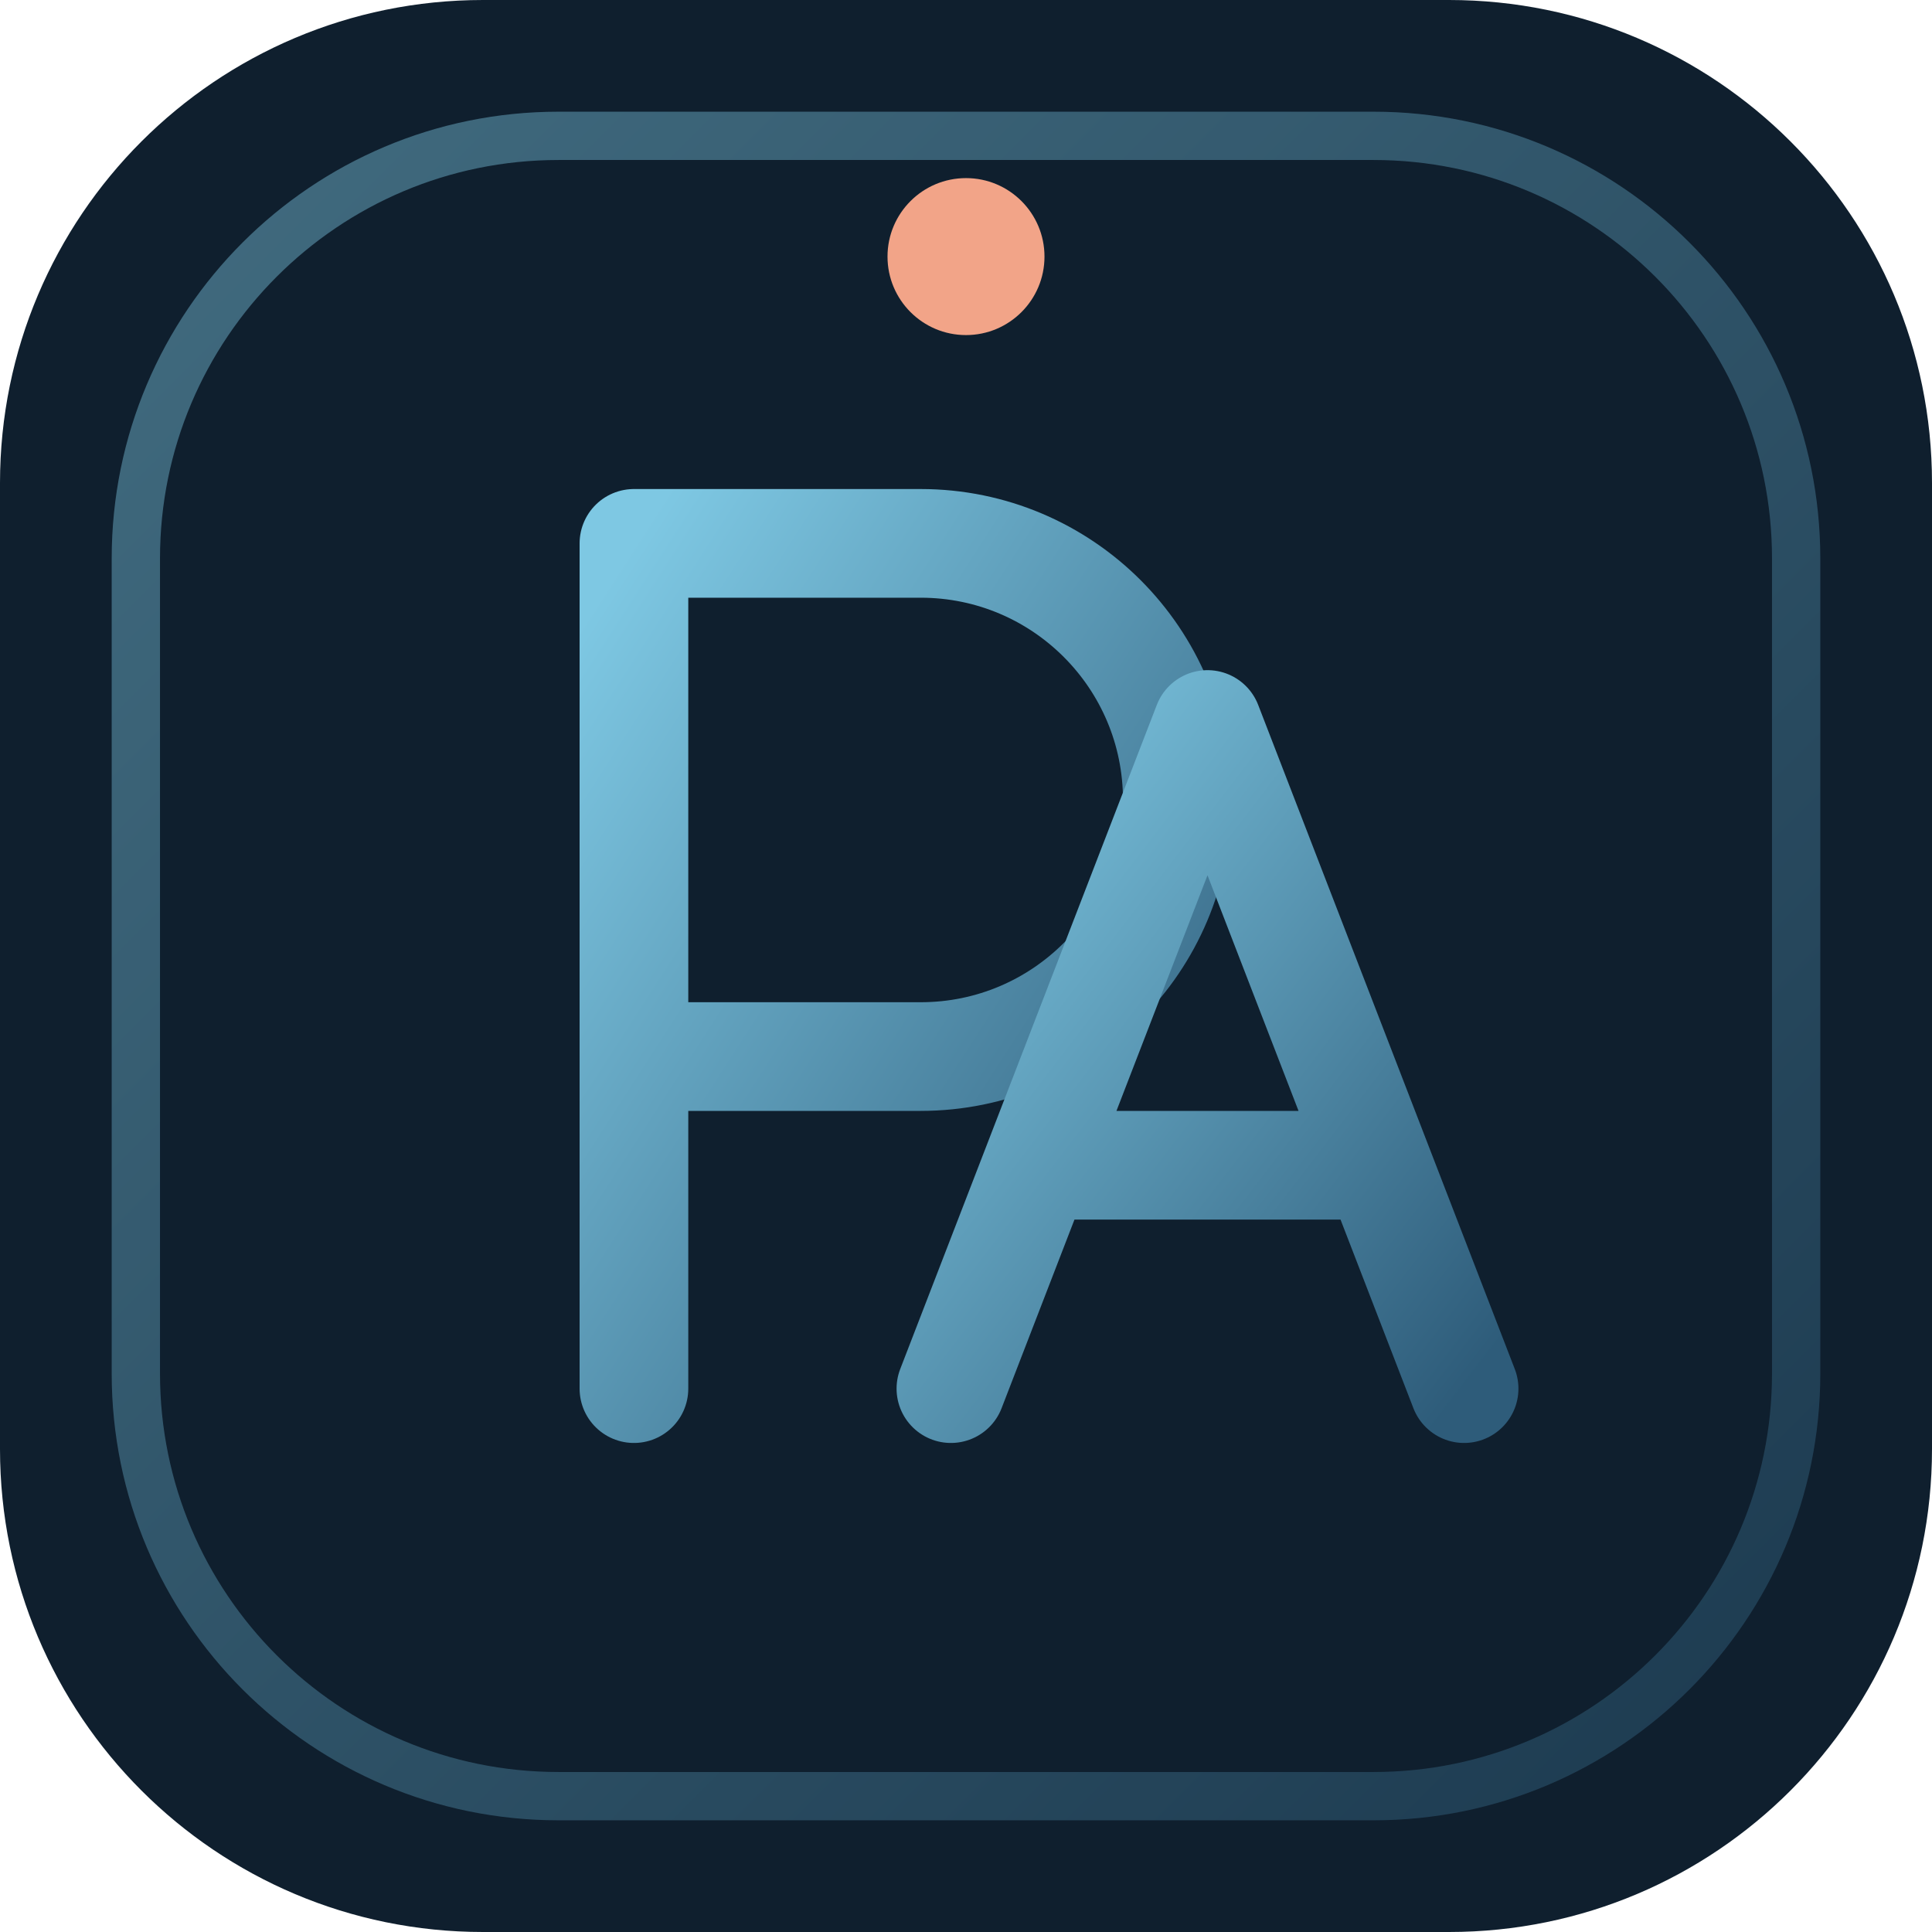
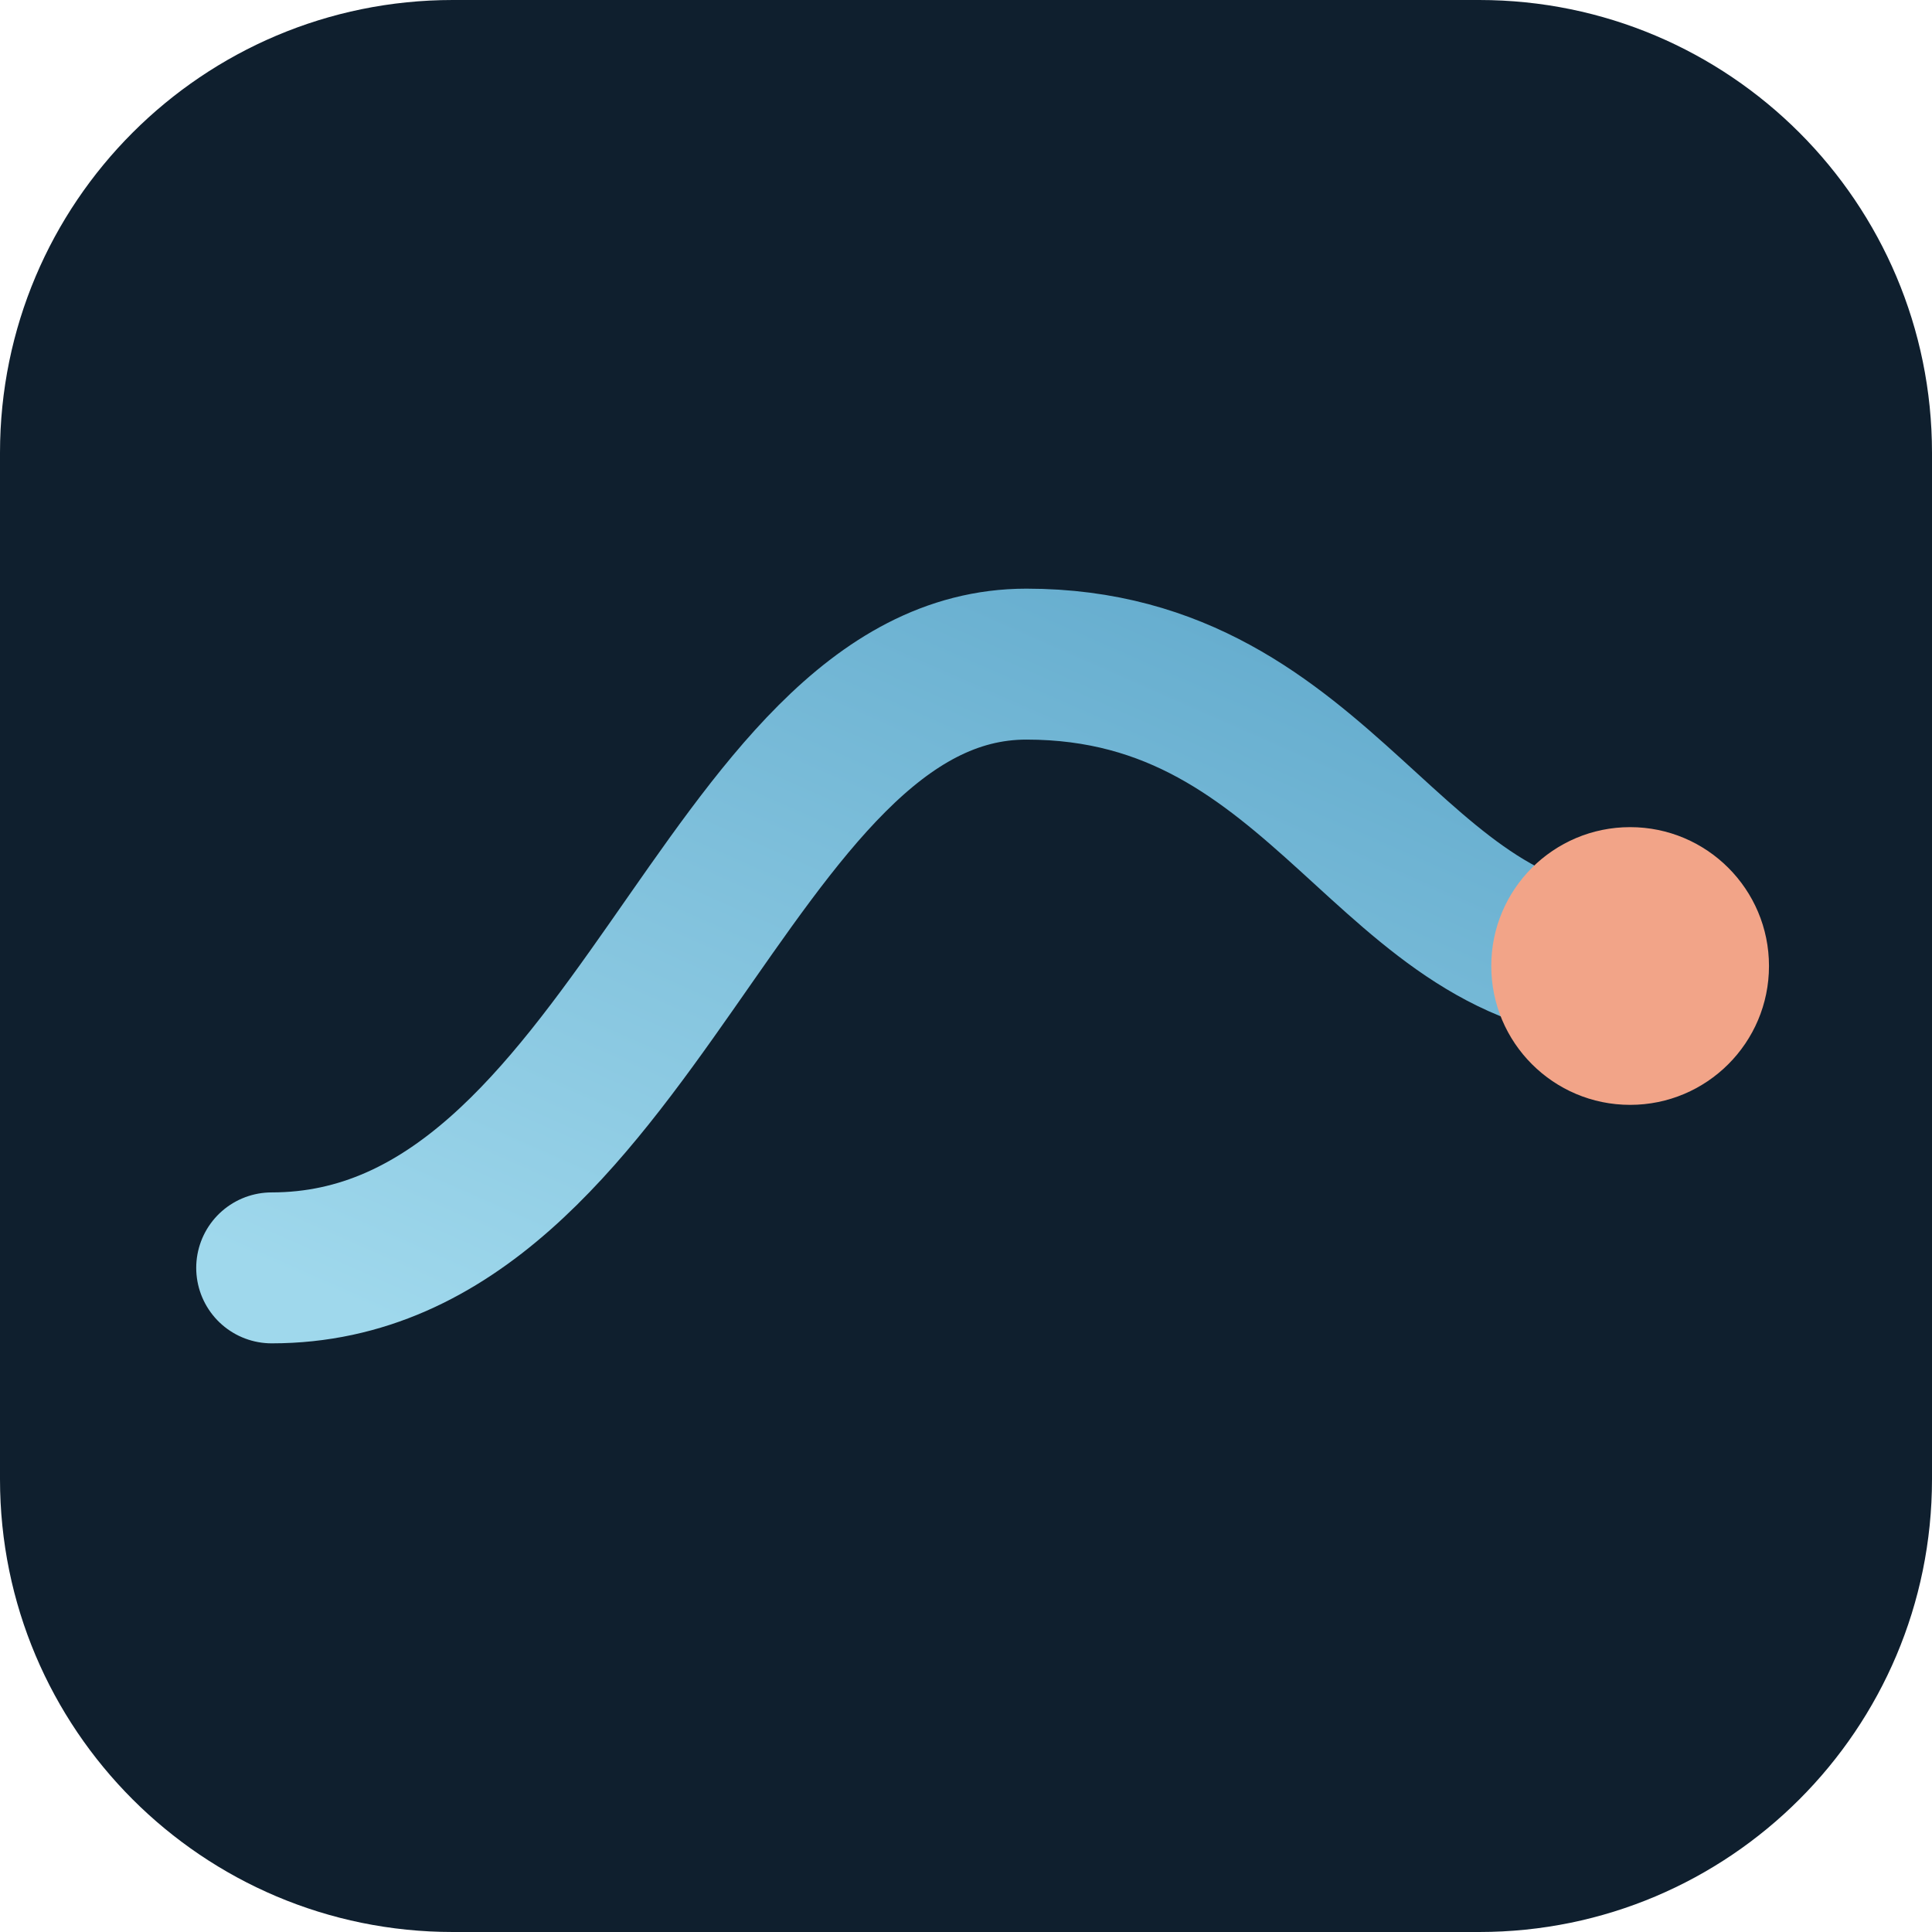
<svg xmlns="http://www.w3.org/2000/svg" viewBox="0 0 64 64" width="64" height="64" role="img" aria-label="Poised Automation">
  <defs>
-     <linearGradient id="g" x1="0" y1="0" x2="1" y2="1">
-       <stop offset="0%" stop-color="#7EC8E3" />
-       <stop offset="100%" stop-color="#2E5C7A" />
+     <linearGradient id="g" x1="0" y1="1" x2="1" y2="0">
+       <stop offset="0%" stop-color="#9FD8EC" />
+       <stop offset="100%" stop-color="#5FA8CB" />
    </linearGradient>
  </defs>
-   <rect width="64" height="64" rx="16" fill="#0F1F2E" />
-   <rect x="4.5" y="4.5" width="55" height="55" rx="14" fill="none" stroke="url(#g)" stroke-width="1.6" opacity=".45" />
-   <path d="M21 46V18h9.5a8.5 8.5 0 0 1 0 17H21" fill="none" stroke="url(#g)" stroke-width="3.6" stroke-linecap="round" stroke-linejoin="round" />
-   <path d="M31.5 46l8.5-22 8.5 22M34.8 38.6h10.4" fill="none" stroke="url(#g)" stroke-width="3.6" stroke-linecap="round" stroke-linejoin="round" />
-   <circle cx="32" cy="8.5" r="2.6" fill="#F2A488" />
+   <rect width="64" height="64" rx="15" fill="#0F1F2E" />
+   <path d="M9 42C21 42 24 22 34 22s12 10 20 10" fill="none" stroke="url(#g)" stroke-width="5" stroke-linecap="round" />
+   <circle cx="54" cy="32" r="4.6" fill="#F2A488" />
</svg>
